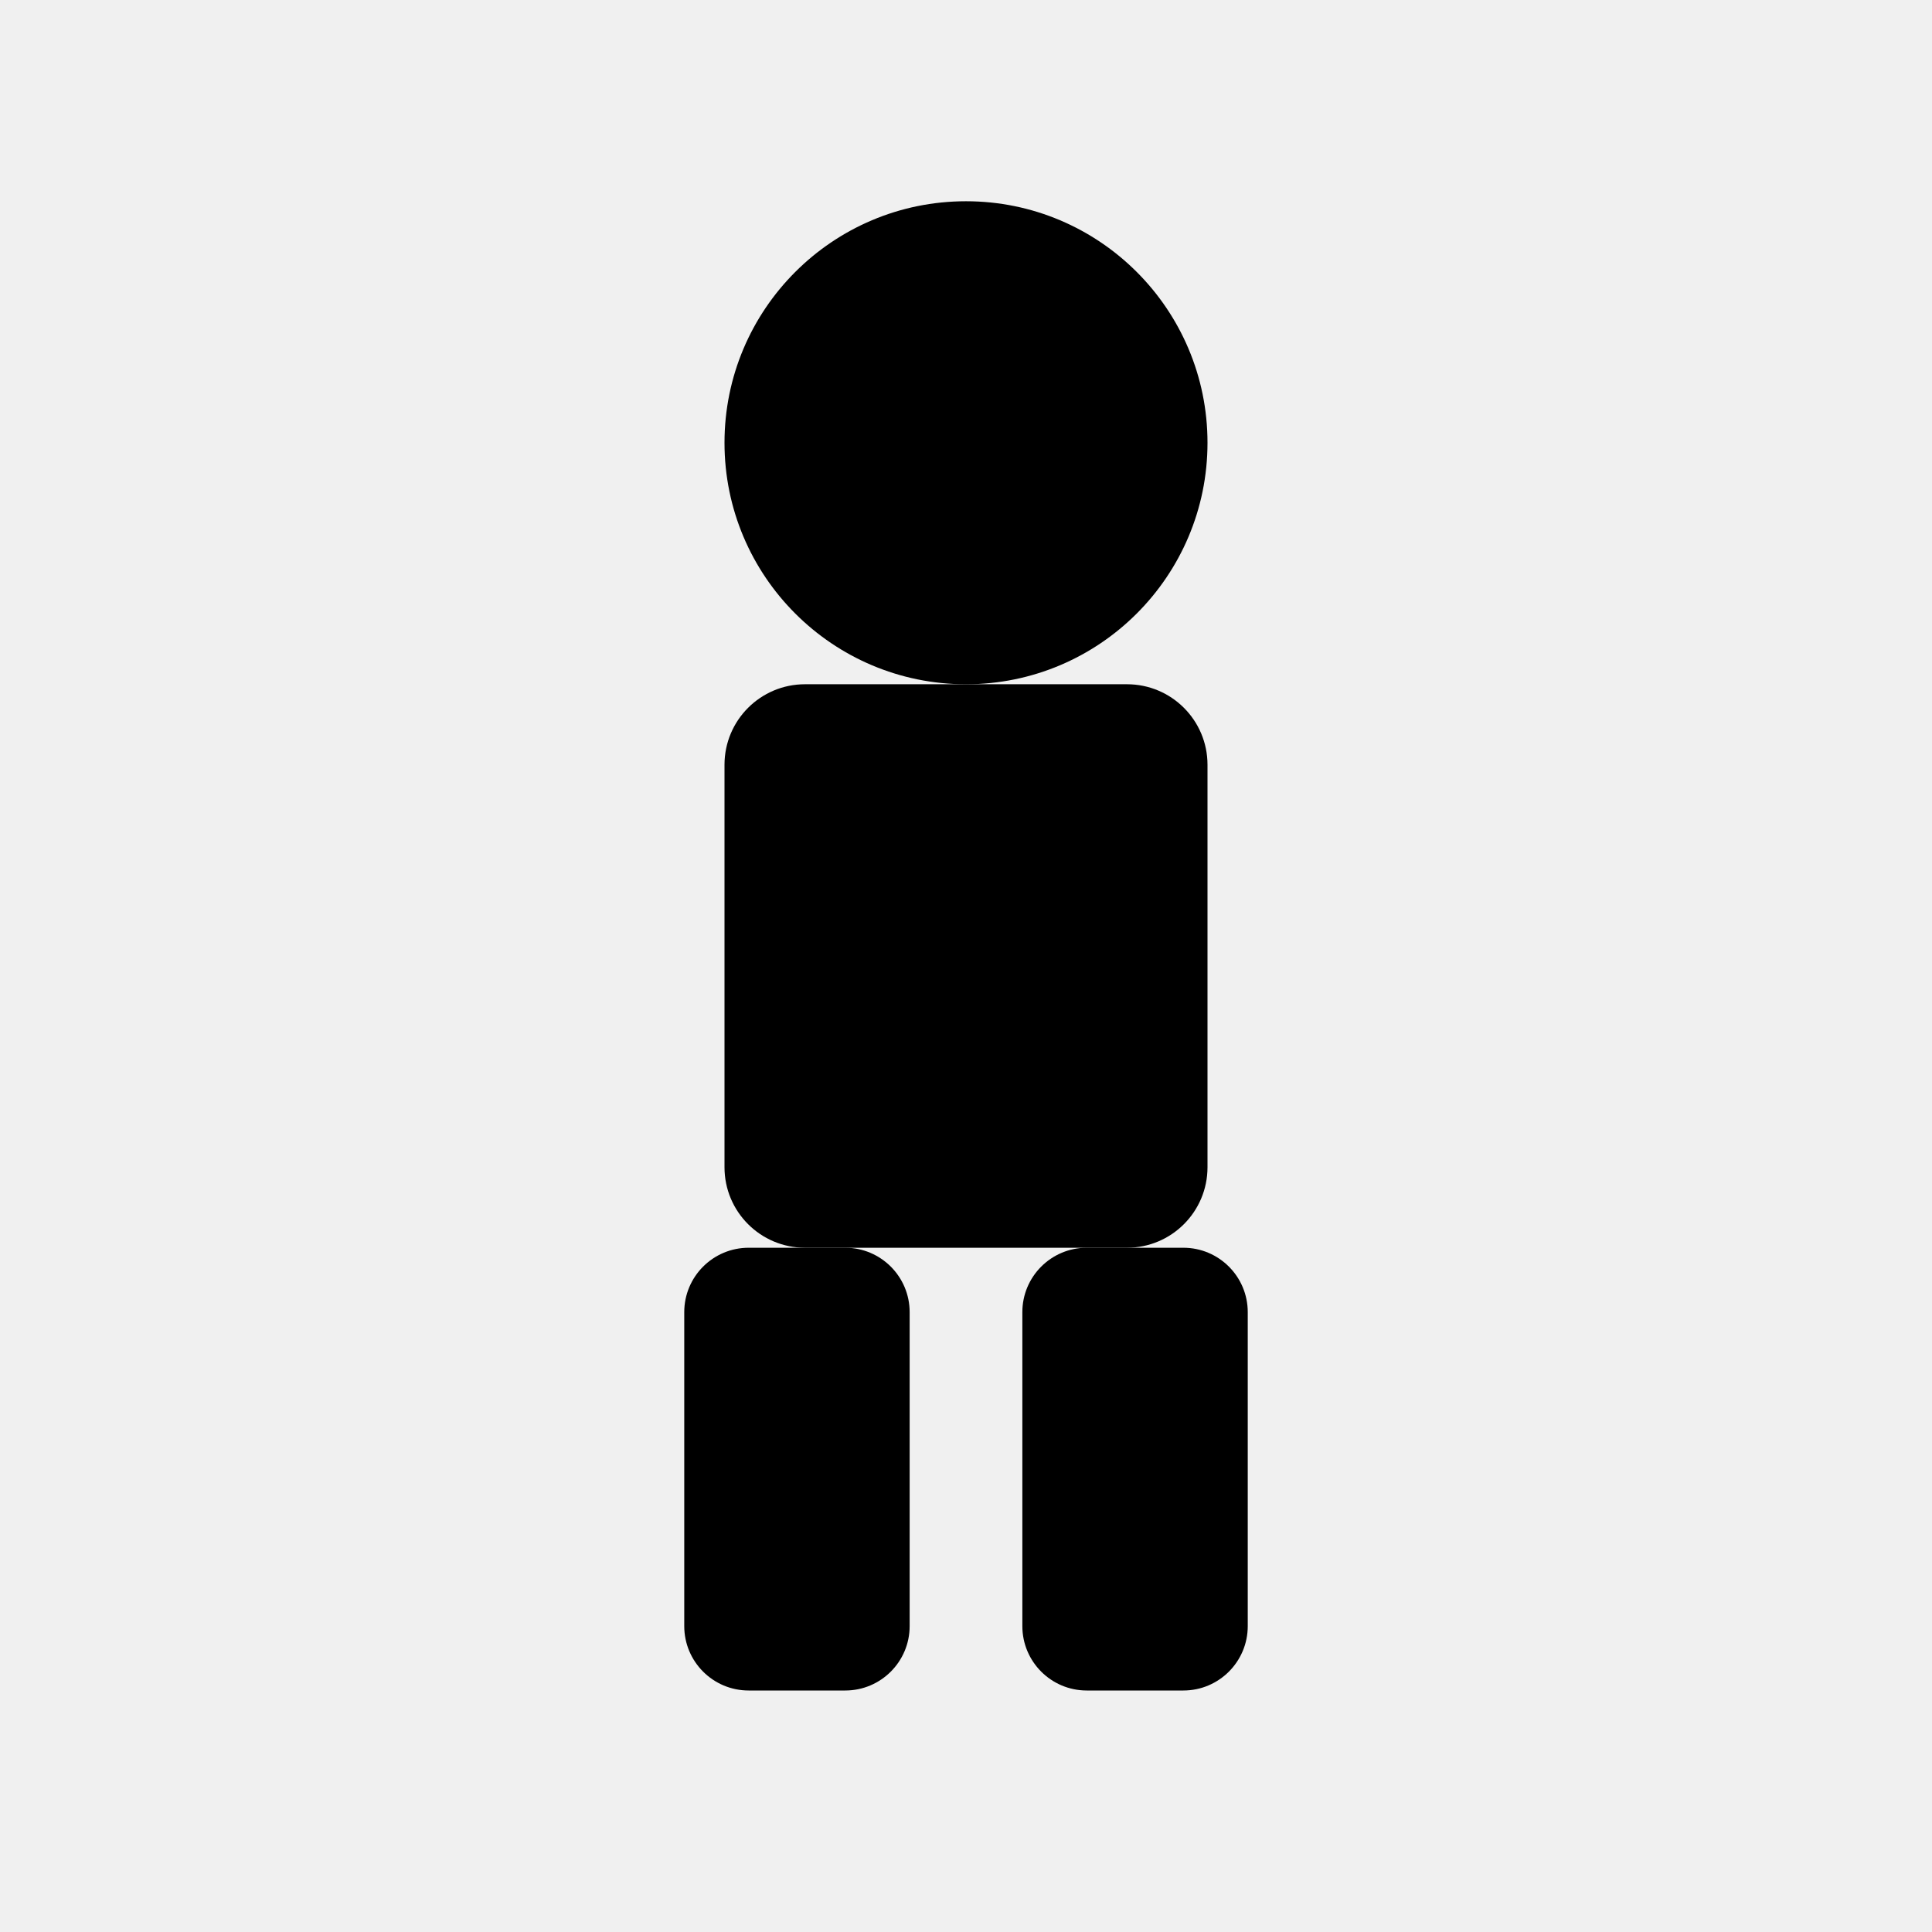
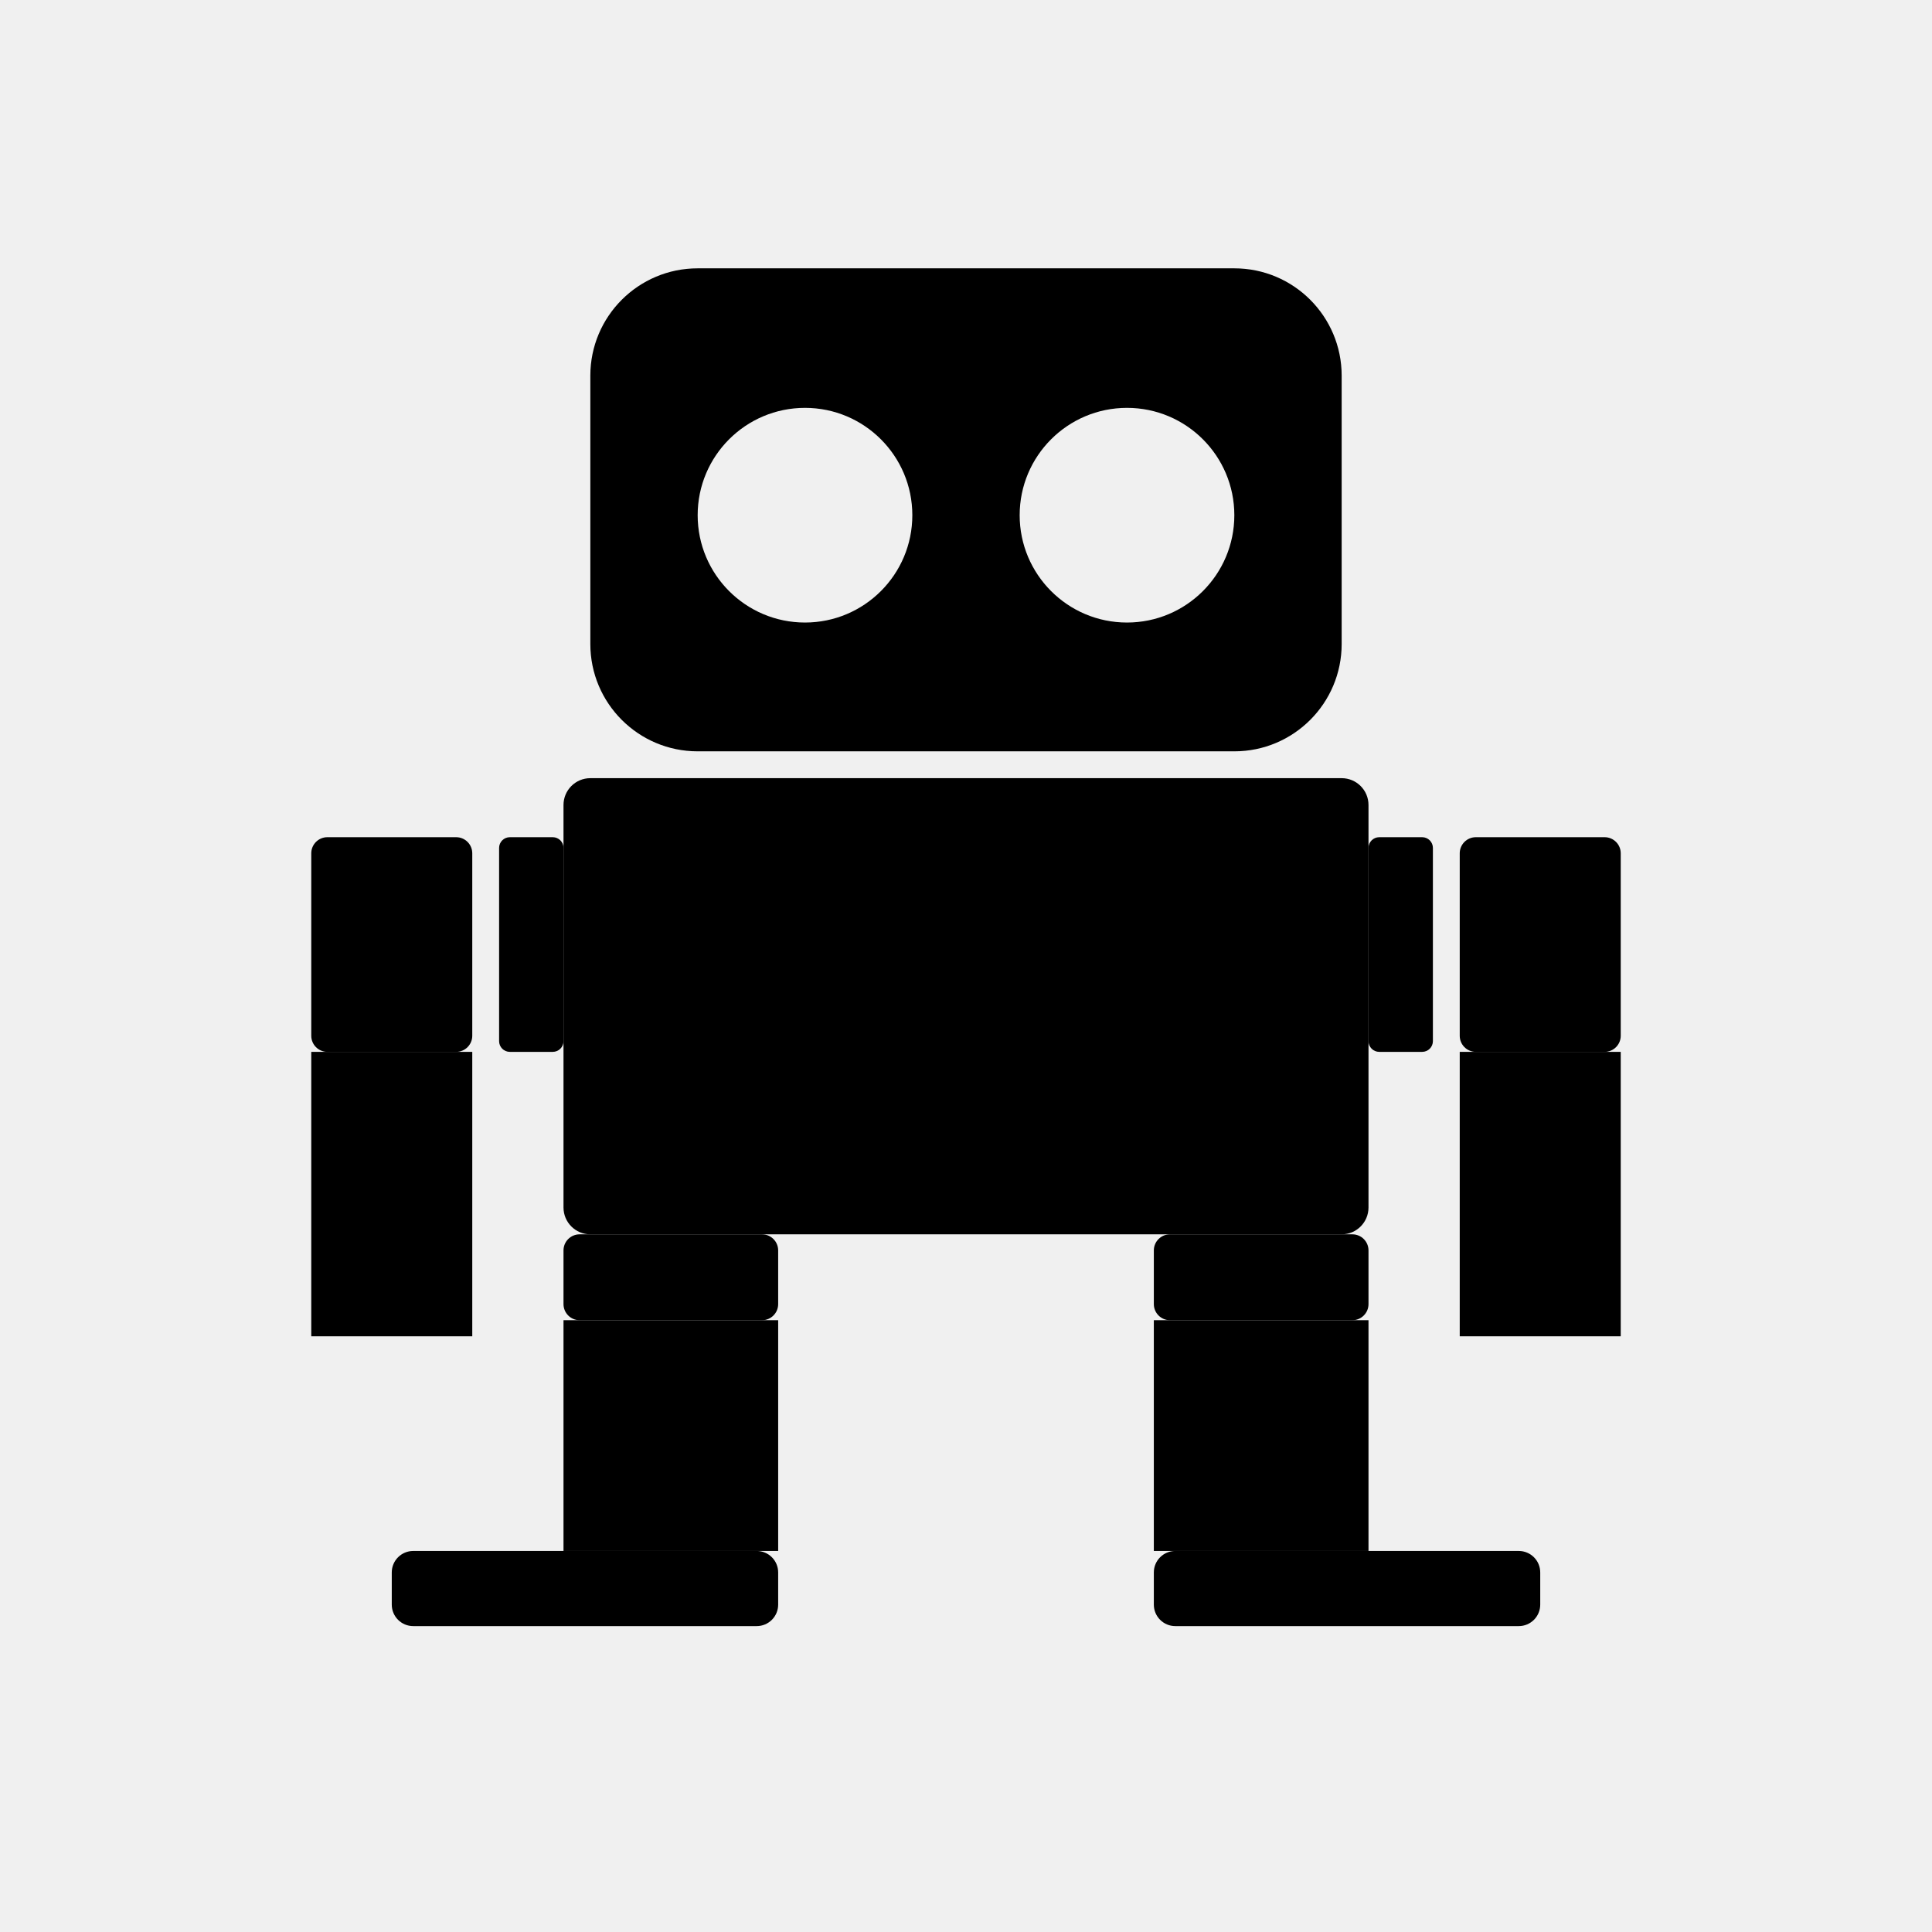
- <svg xmlns="http://www.w3.org/2000/svg" viewBox="0 0 24 24" fill="#000" aria-hidden="true">
-   <circle cx="12" cy="5.5" r="3" />
-   <rect x="9" y="8.5" width="6" height="7" rx="1" />
-   <rect x="8.5" y="15.5" width="2.8" height="5.5" rx="0.8" />
-   <rect x="12.7" y="15.5" width="2.8" height="5.5" rx="0.8" />
+ <svg xmlns="http://www.w3.org/2000/svg" viewBox="0 0 36 36" aria-hidden="true">
+   <defs>
+     <mask id="otto-cut" maskUnits="userSpaceOnUse">
+       <rect width="36" height="36" fill="#fff" />
+       <circle cx="15" cy="9.6" r="2" fill="#000" />
+       <circle cx="21" cy="9.6" r="2" fill="#000" />
+     </mask>
+   </defs>
+   <g fill="#000" mask="url(#otto-cut)">
+     <rect x="11" y="5" width="14" height="9" rx="2" />
+     <rect x="10.5" y="14.5" width="15" height="8.5" rx="0.5" />
+     <rect x="10.5" y="23" width="4" height="1.6" rx="0.3" />
+     <rect x="21.5" y="23" width="4" height="1.6" rx="0.3" />
+     <rect x="5.8" y="15.6" width="3" height="4" rx="0.3" />
+     <rect x="9.3" y="15.6" width="1.2" height="4" rx="0.2" />
+     <rect x="25.5" y="15.6" width="1.2" height="4" rx="0.2" />
+     <rect x="27.2" y="15.6" width="3" height="4" rx="0.3" />
+     <rect x="5.8" y="19.6" width="3" height="5.3" />
+     <rect x="27.2" y="19.6" width="3" height="5.3" />
+     <rect x="10.5" y="24.6" width="4" height="4.3" />
+     <rect x="21.5" y="24.6" width="4" height="4.3" />
+     <rect x="7.3" y="28.9" width="7.2" height="1.4" rx="0.4" />
+     <rect x="21.5" y="28.9" width="7.2" height="1.4" rx="0.4" />
+   </g>
</svg>
